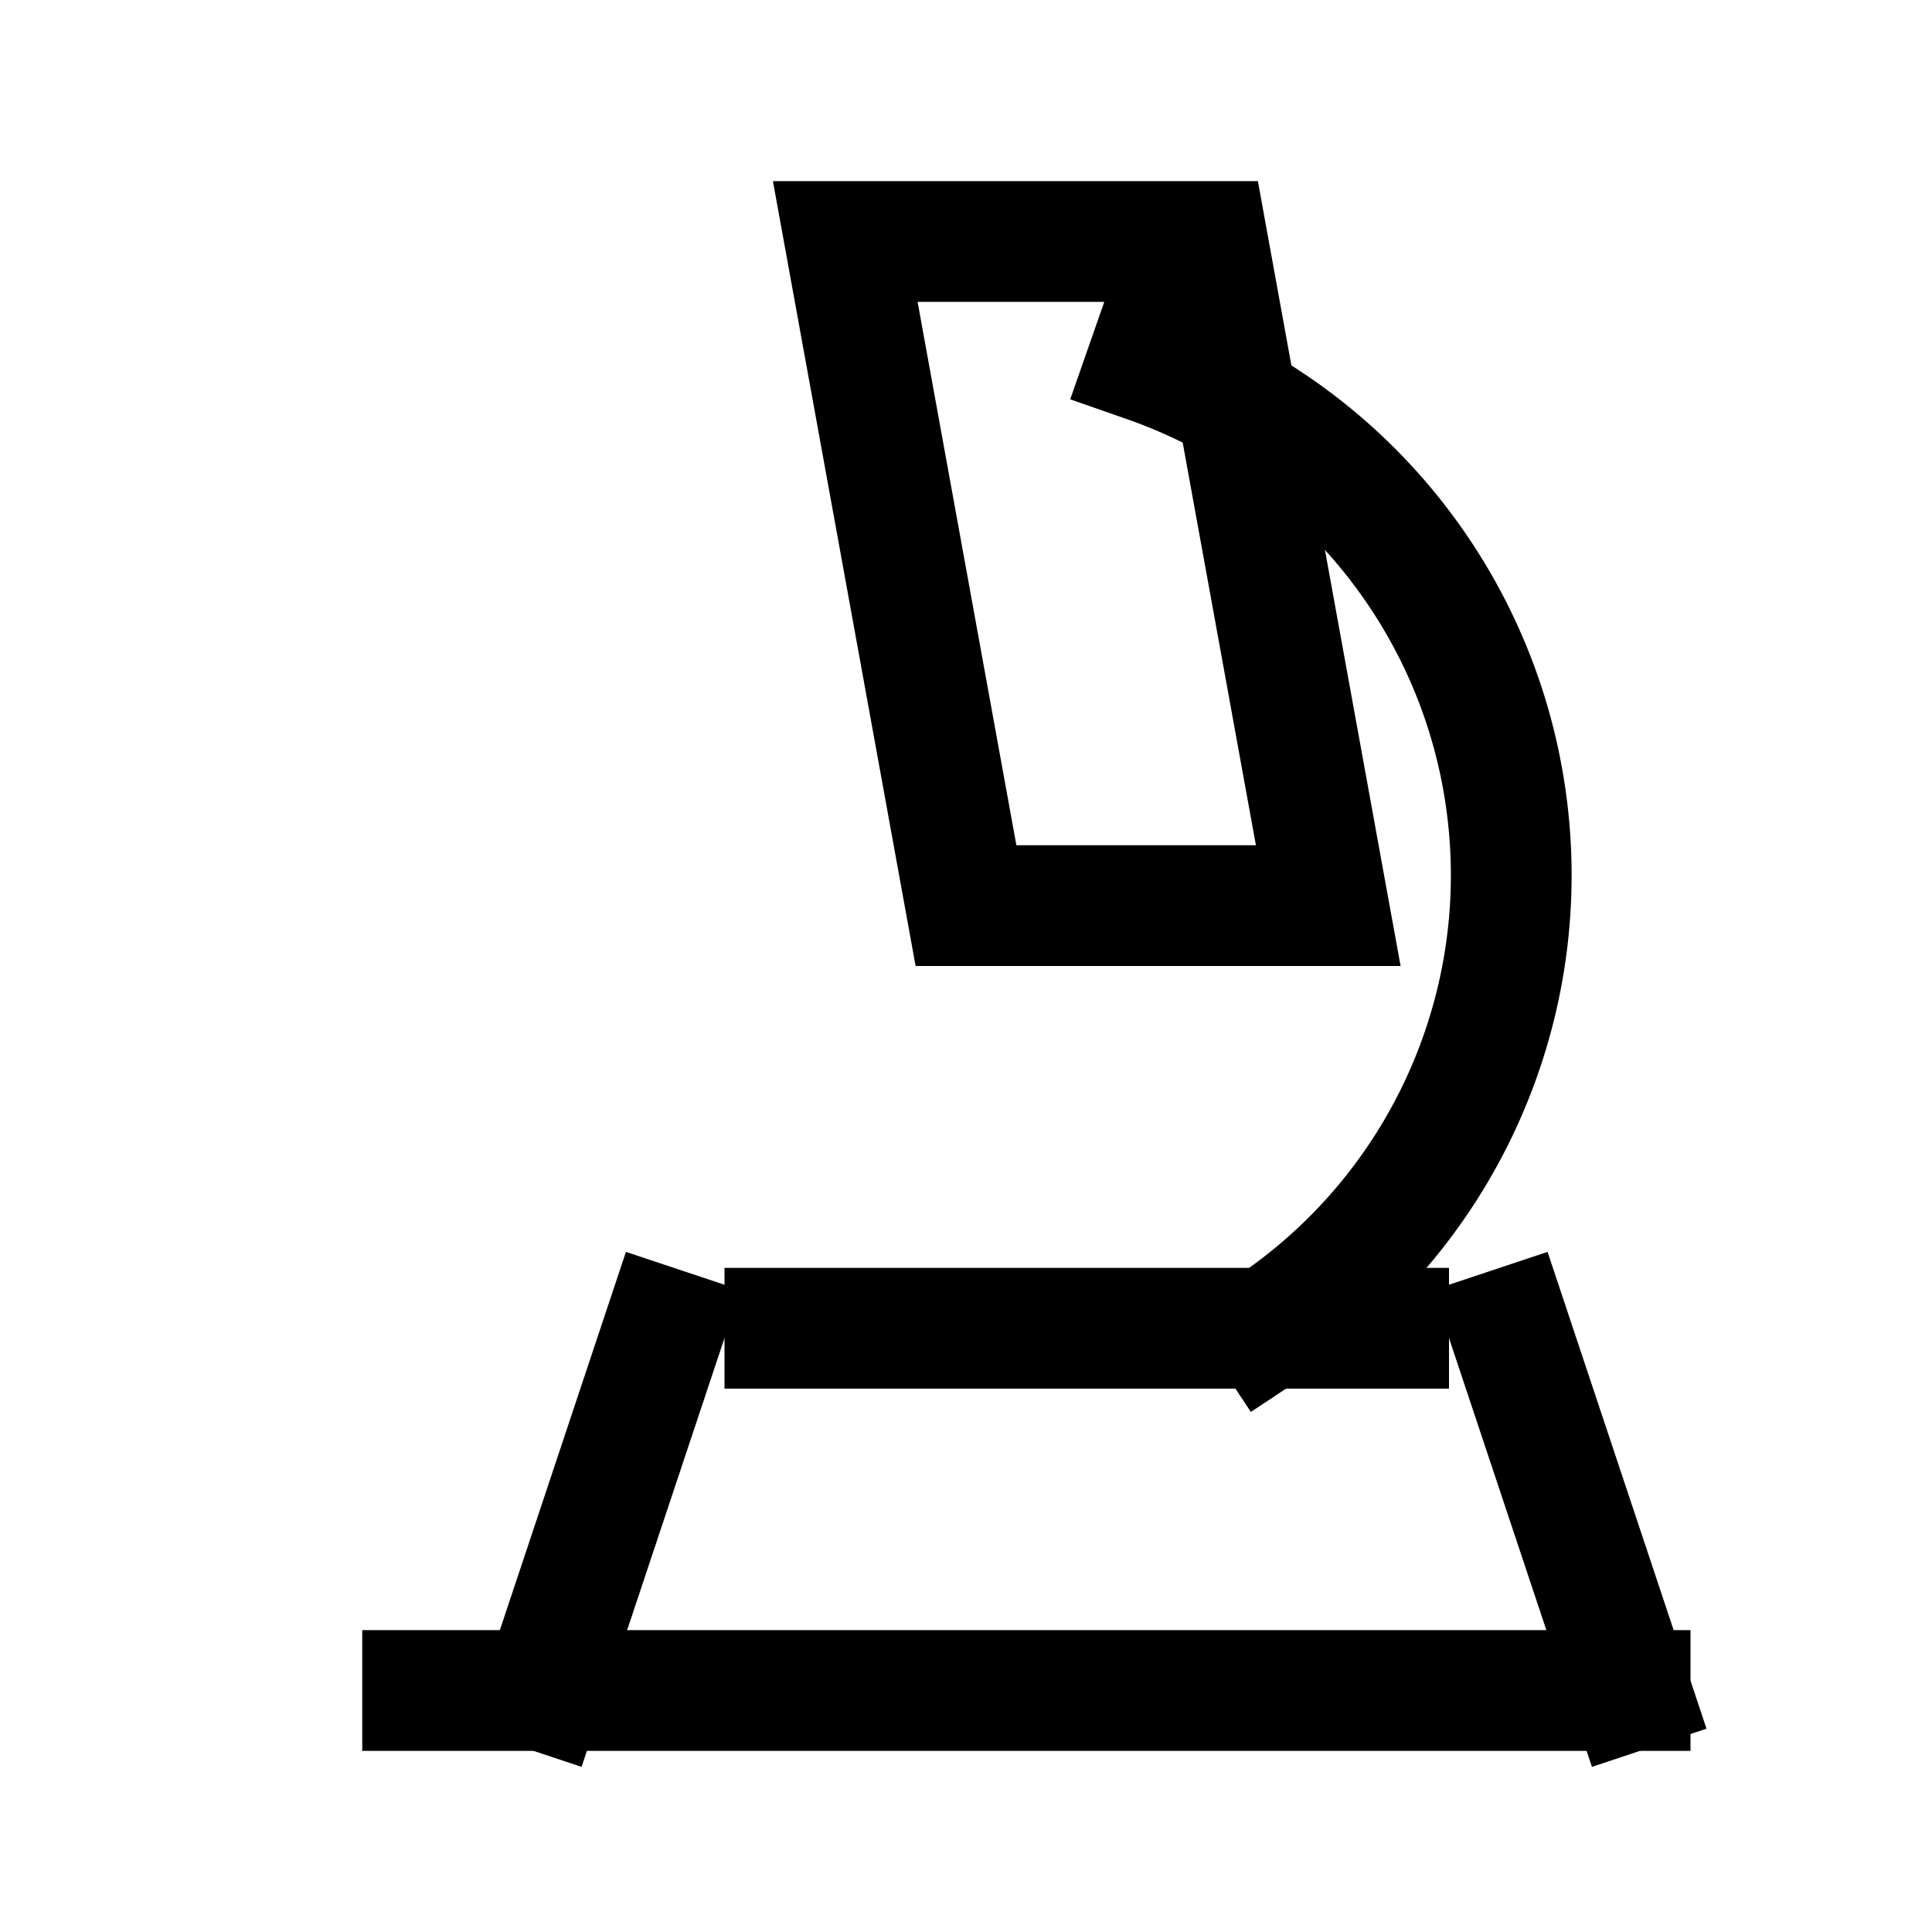
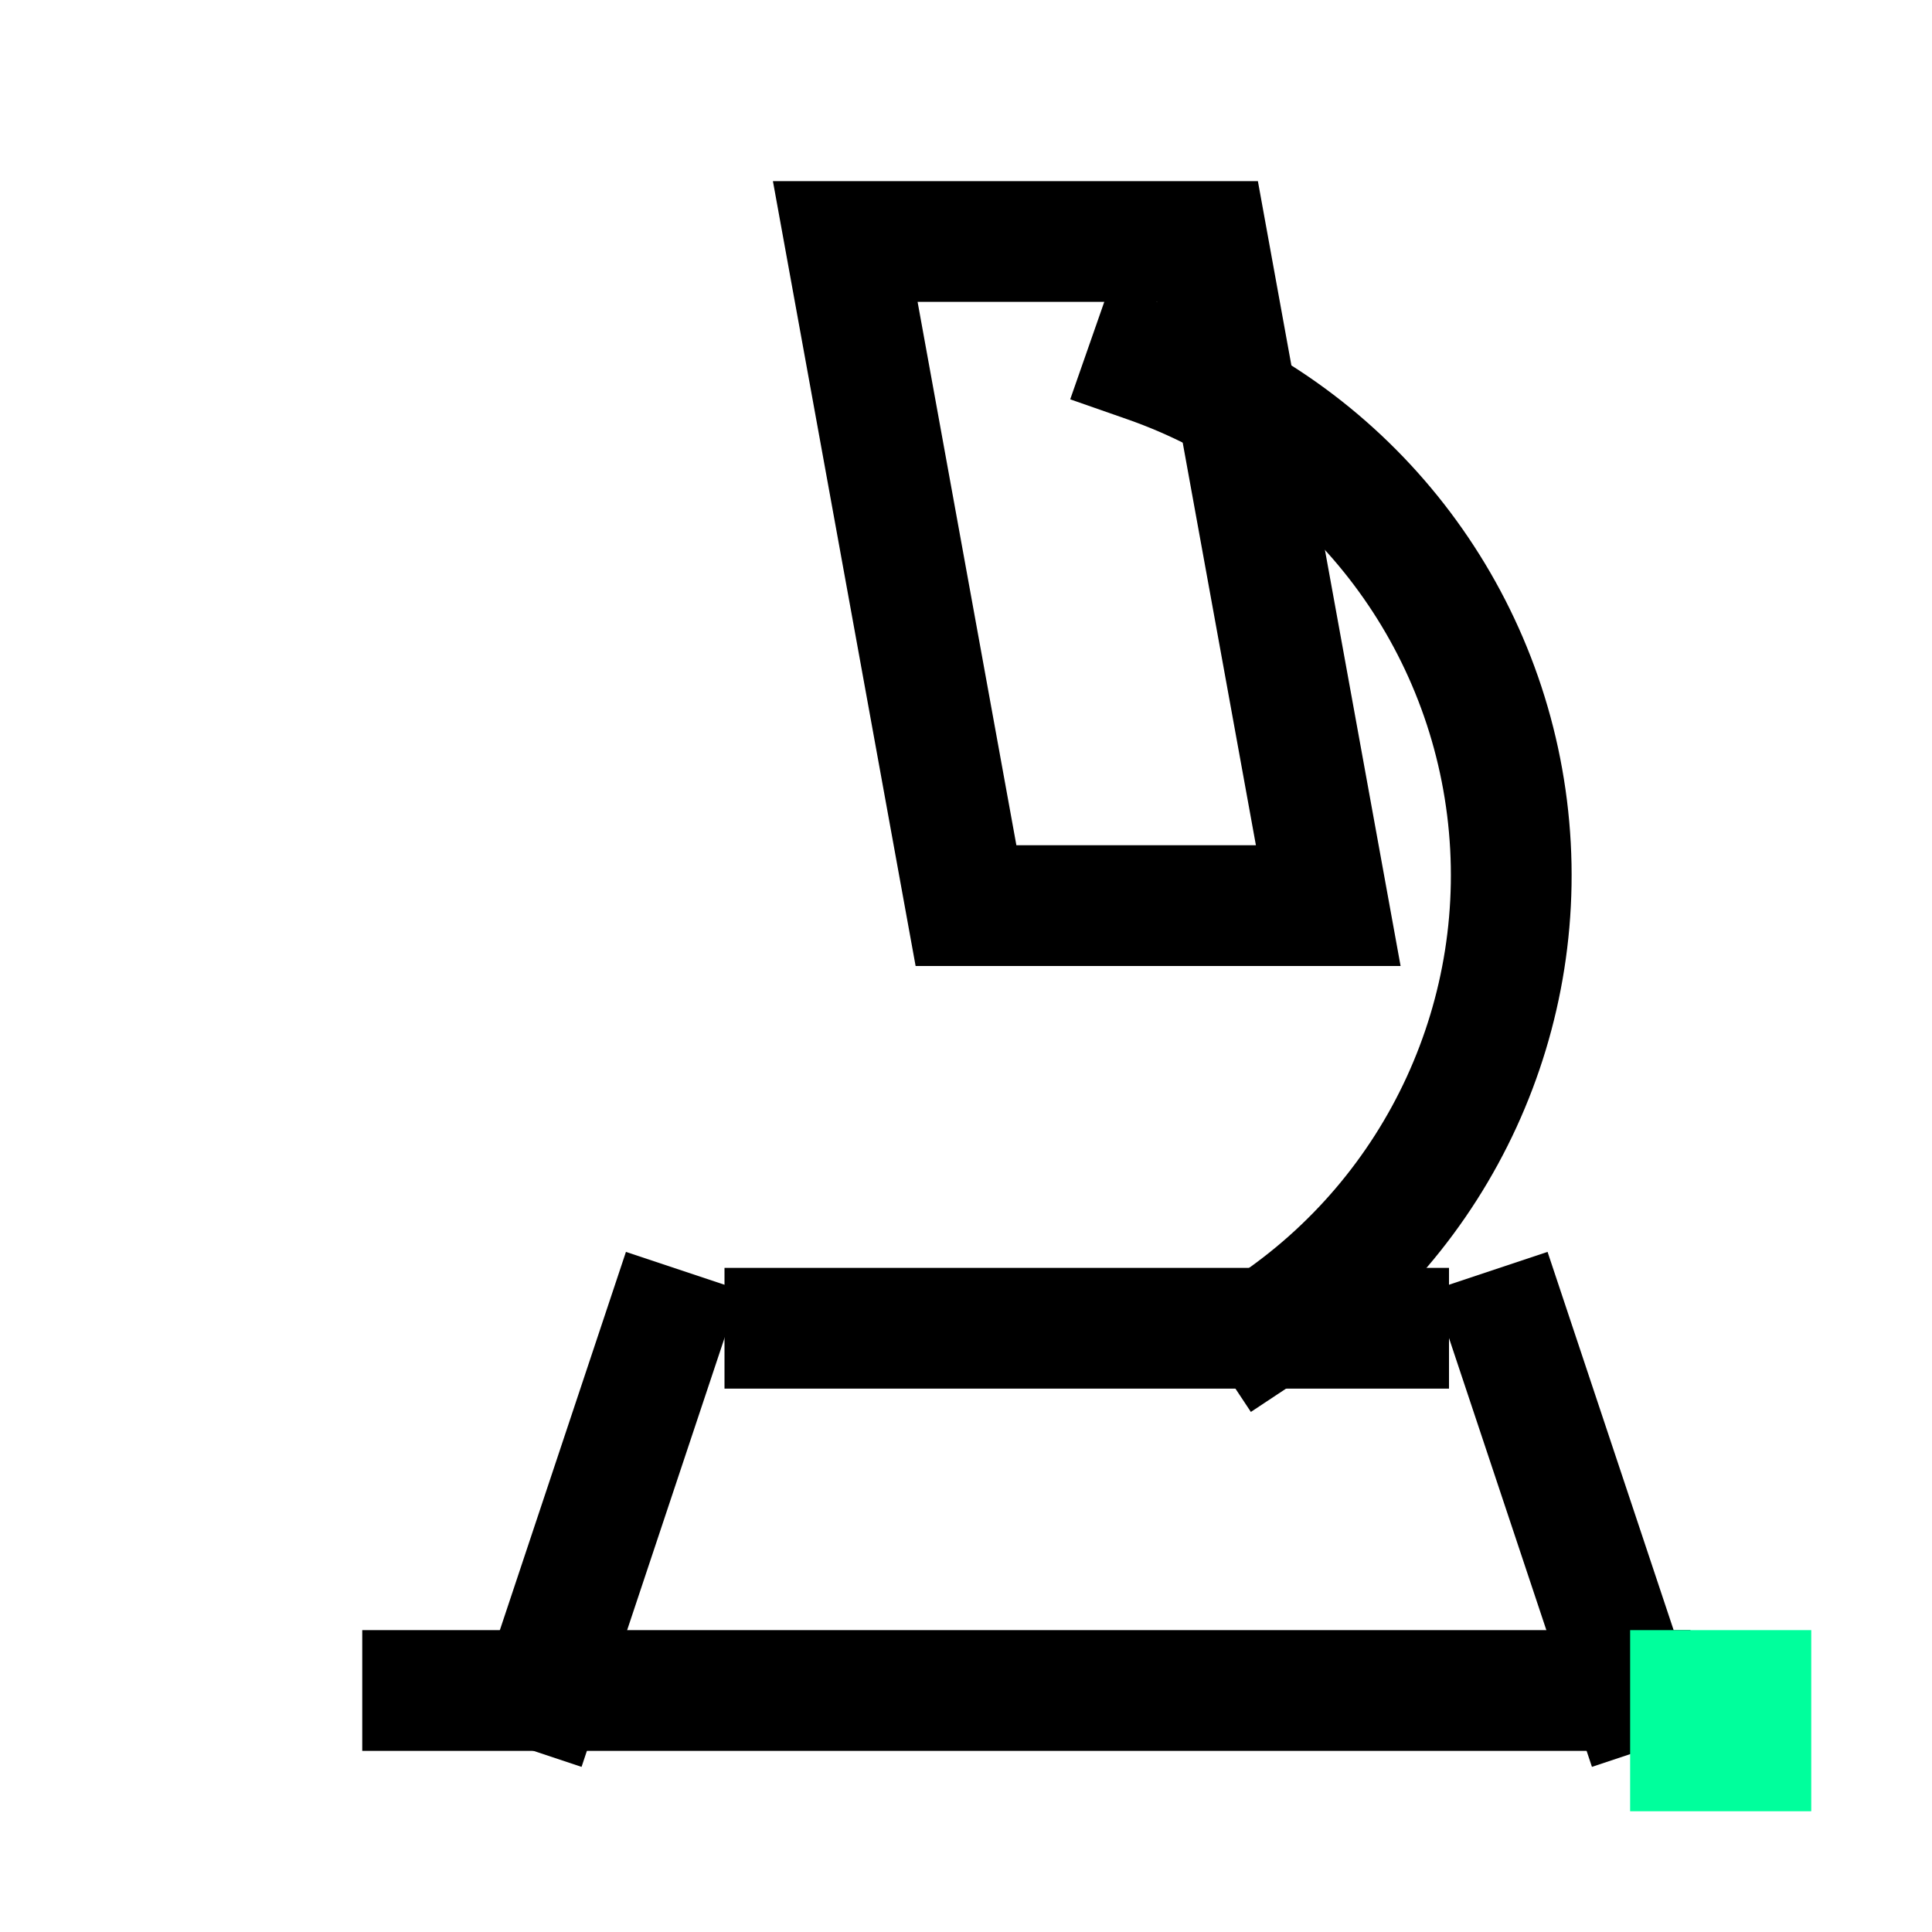
<svg xmlns="http://www.w3.org/2000/svg" viewBox="0 0 64 64" fill="none" stroke="#000000" stroke-width="4" stroke-linecap="square" stroke-linejoin="miter" role="img" aria-label="Analyse">
  <path d="M28 8 H40 L44 30 H32 Z" />
  <path d="M38 12 A18 18 0 0 1 42 44" />
  <path d="M26 44 H46" />
  <path d="M14 56 H54" />
  <path d="M22 44 L18 56" />
  <path d="M50 44 L54 56" />
+   <rect x="54" y="54" width="6" height="6" fill="#00FF9C" stroke="none" />
</svg>
